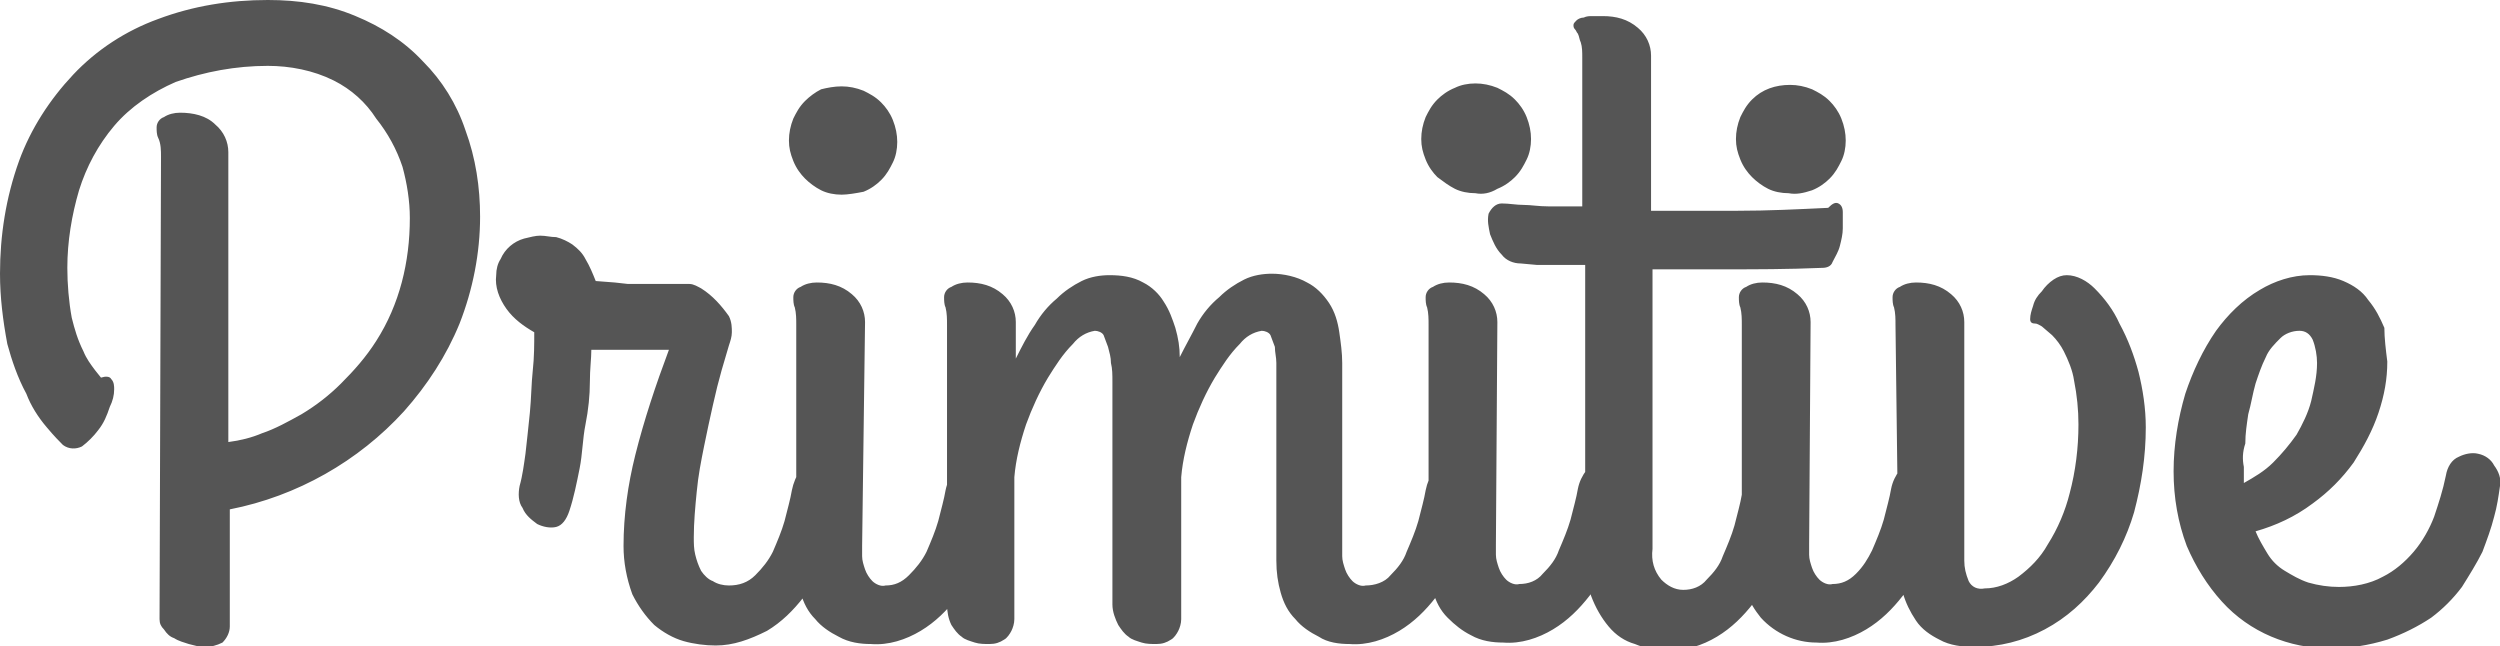
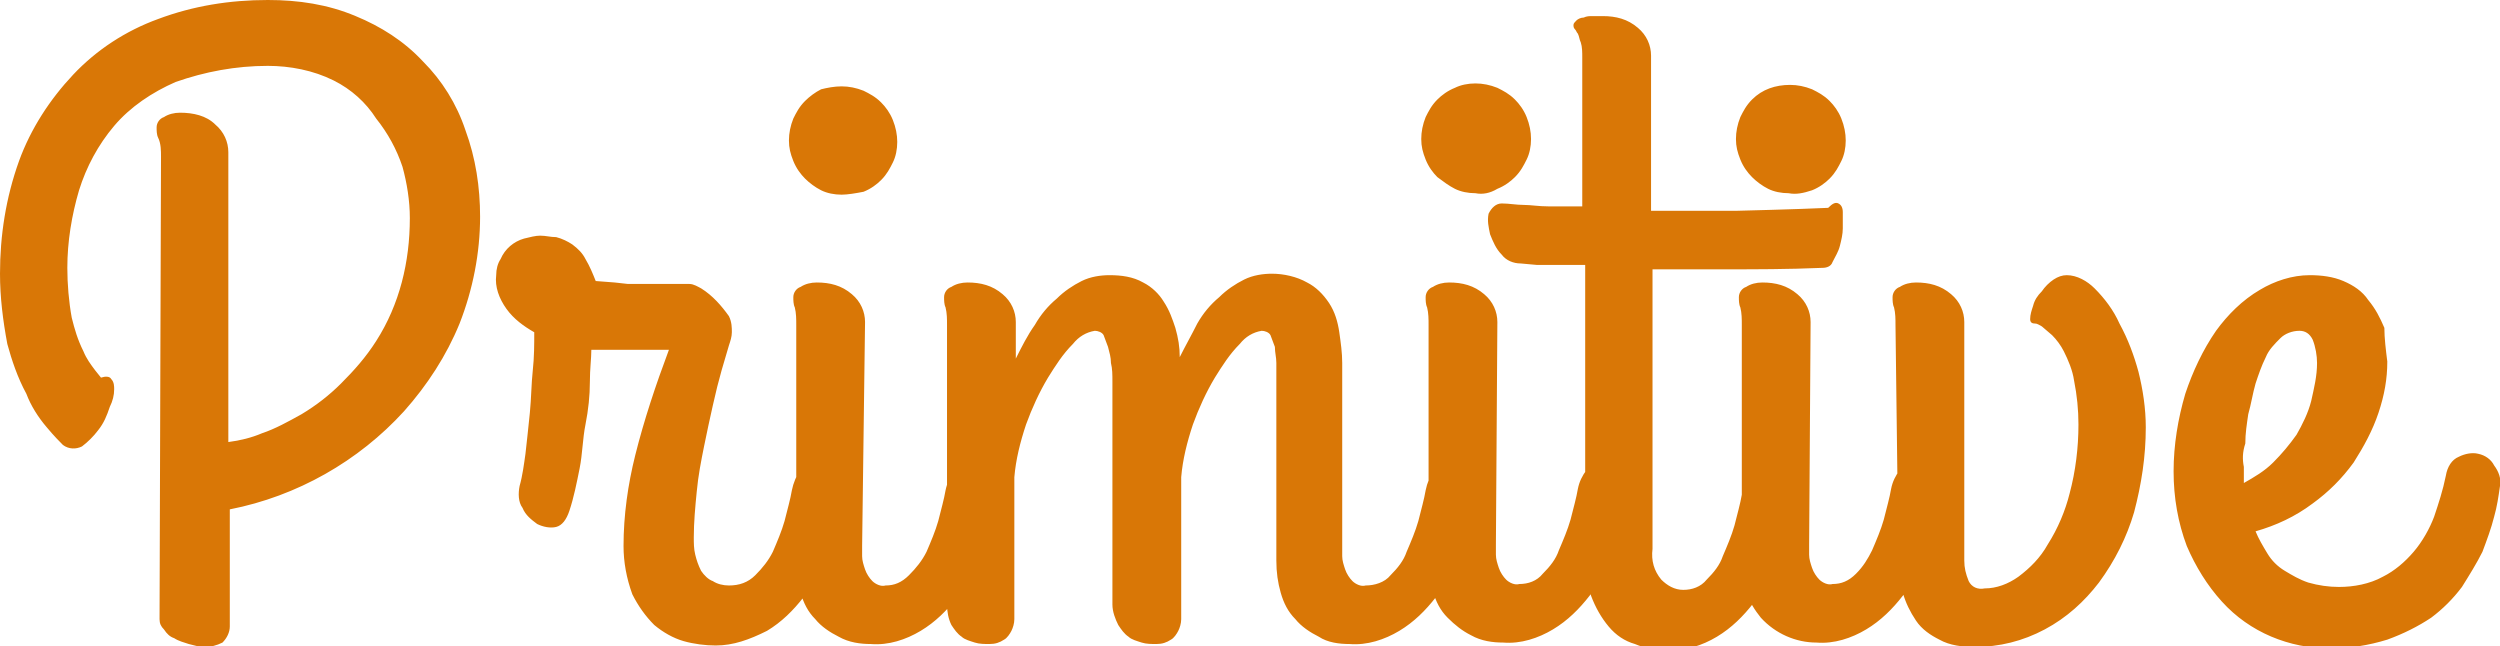
- <svg xmlns="http://www.w3.org/2000/svg" version="1.1" id="PD_WHITE_copy" x="0px" y="0px" viewBox="0 0 170.8 44.1" style="enable-background:new 0 0 170.8 44.1;" xml:space="preserve">
+ <svg xmlns="http://www.w3.org/2000/svg" enable-background="new 0 0 170.8 44.1" version="1.1" viewBox="0 0 170.8 44.1" xml:space="preserve">
  <style type="text/css">
- 	.st0{fill:#555}
+ 	.st0{fill: rgb(217, 119, 6);}
</style>
-   <path class="st0" d="M11,10.7c0-0.4,0-0.9-0.2-1.3c-0.1-0.2-0.1-0.5-0.1-0.7c0-0.3,0.2-0.6,0.5-0.7c0.3-0.2,0.7-0.3,1.1-0.3  c0.9,0,1.8,0.2,2.4,0.8c0.6,0.5,0.9,1.2,0.9,1.9v19.8c0.8-0.1,1.6-0.3,2.3-0.6c0.9-0.3,1.8-0.8,2.7-1.3c1-0.6,1.9-1.3,2.7-2.1  c0.9-0.9,1.7-1.8,2.4-2.9c1.6-2.5,2.3-5.4,2.3-8.4c0-1.2-0.2-2.4-0.5-3.5c-0.4-1.2-1-2.3-1.8-3.3C25,7,24,6.1,22.8,5.5  c-1.4-0.7-3-1-4.5-1C16.1,4.5,14,4.9,12,5.6c-1.6,0.7-3.1,1.7-4.2,3C6.7,9.9,5.9,11.4,5.4,13c-0.5,1.7-0.8,3.5-0.8,5.3  c0,1.1,0.1,2.3,0.3,3.4c0.2,0.8,0.4,1.5,0.8,2.3c0.2,0.5,0.5,0.9,0.8,1.3l0.4,0.5c0.3-0.1,0.6-0.1,0.7,0.1c0.2,0.2,0.2,0.5,0.2,0.7  c0,0.4-0.1,0.8-0.3,1.2c-0.2,0.6-0.4,1.1-0.8,1.6c-0.3,0.4-0.7,0.8-1.1,1.1c-0.4,0.2-0.9,0.2-1.3-0.1c-0.2-0.2-0.6-0.6-1.1-1.2  c-0.6-0.7-1.1-1.5-1.4-2.3c-0.6-1.1-1-2.3-1.3-3.4C0.2,21.9,0,20.3,0,18.7c0-2.6,0.4-5.2,1.3-7.7c0.8-2.2,2.1-4.2,3.7-5.9  c1.6-1.7,3.6-3,5.8-3.8C13.2,0.4,15.7,0,18.3,0c2.1,0,4.1,0.3,6,1.1c1.7,0.7,3.3,1.7,4.6,3.1c1.3,1.3,2.3,2.9,2.9,4.7  c0.7,1.9,1,3.9,1,5.9c0,2.5-0.5,5-1.4,7.3c-0.9,2.2-2.2,4.2-3.8,6c-3.1,3.4-7.3,5.8-11.9,6.7v8c0,0.4-0.2,0.8-0.5,1.1  c-0.4,0.2-0.8,0.3-1.2,0.3c-0.4,0-0.7-0.1-1.1-0.2c-0.3-0.1-0.7-0.2-1-0.4c-0.3-0.1-0.5-0.3-0.7-0.6c-0.2-0.2-0.3-0.4-0.3-0.7  L11,10.7z M48.9,44.1c-0.7,0-1.5-0.1-2.2-0.3c-0.7-0.2-1.4-0.6-2-1.1c-0.6-0.6-1.1-1.3-1.5-2.1c-0.4-1.1-0.6-2.2-0.6-3.3  c0-2.1,0.3-4.2,0.8-6.2c0.6-2.4,1.4-4.8,2.3-7.2h-5.3c0,0.6-0.1,1.3-0.1,2.2s-0.1,1.9-0.3,2.9S39.8,31,39.6,32c-0.2,1-0.4,2-0.7,2.9  c-0.2,0.6-0.5,1-0.9,1.1c-0.4,0.1-0.9,0-1.3-0.2c-0.4-0.3-0.8-0.6-1-1.1c-0.3-0.4-0.3-1-0.2-1.5c0.2-0.7,0.3-1.5,0.4-2.2  c0.1-0.9,0.2-1.8,0.3-2.8s0.1-2,0.2-2.9s0.1-1.8,0.1-2.6c-0.7-0.4-1.4-0.9-1.9-1.6c-0.5-0.7-0.8-1.5-0.7-2.3c0-0.4,0.1-0.8,0.3-1.1  c0.3-0.7,0.9-1.2,1.6-1.4c0.4-0.1,0.8-0.2,1.1-0.2c0.4,0,0.7,0.1,1.1,0.1c0.4,0.1,0.8,0.3,1.1,0.5c0.4,0.3,0.7,0.6,0.9,1  c0.3,0.5,0.5,1,0.7,1.5l1.3,0.1l0.9,0.1h0.6h3.6c0.3,0,0.6,0.2,0.8,0.3c0.8,0.5,1.4,1.2,1.9,1.9c0.2,0.4,0.2,0.8,0.2,1.1  c0,0.3-0.1,0.6-0.2,0.9l-0.5,1.7c-0.2,0.7-0.4,1.5-0.6,2.4s-0.4,1.8-0.6,2.8s-0.4,2-0.5,3.1c-0.1,1-0.2,2.1-0.2,3.1  c0,0.4,0,0.8,0.1,1.2c0.1,0.4,0.2,0.7,0.4,1.1c0.2,0.3,0.5,0.6,0.8,0.7c0.3,0.2,0.7,0.3,1.1,0.3c0.7,0,1.3-0.2,1.8-0.7  c0.5-0.5,0.9-1,1.2-1.6c0.3-0.7,0.6-1.4,0.8-2.1c0.2-0.8,0.4-1.5,0.5-2.1c0.1-0.5,0.3-1,0.6-1.4c0.2-0.3,0.5-0.4,0.9-0.4  c0.3,0,0.5,0.1,0.7,0.2c0.3,0.2,0.5,0.4,0.7,0.6c0.2,0.2,0.4,0.5,0.5,0.8c0.1,0.3,0.2,0.6,0.2,0.9c0,0.1,0,0.2,0,0.2  c0,0.1,0,0.1,0,0.2c-0.3,1.1-0.7,2.1-1.1,3.2c-0.4,1.1-1,2.1-1.7,3c-0.7,0.9-1.5,1.7-2.5,2.3C51.2,43.7,50.1,44.1,48.9,44.1z   M57.5,13.3c-0.5,0-1-0.1-1.4-0.3c-0.4-0.2-0.8-0.5-1.1-0.8c-0.3-0.3-0.6-0.7-0.8-1.2c-0.2-0.5-0.3-0.9-0.3-1.4c0-0.5,0.1-1,0.3-1.5  c0.2-0.4,0.4-0.8,0.8-1.2c0.3-0.3,0.7-0.6,1.1-0.8C56.5,6,57,5.9,57.5,5.9c0.5,0,1,0.1,1.5,0.3c0.4,0.2,0.8,0.4,1.2,0.8  c0.3,0.3,0.6,0.7,0.8,1.2c0.2,0.5,0.3,1,0.3,1.5c0,0.5-0.1,1-0.3,1.4c-0.2,0.4-0.4,0.8-0.8,1.2c-0.3,0.3-0.7,0.6-1.2,0.8  C58.5,13.2,57.9,13.3,57.5,13.3L57.5,13.3z M58.9,37.3c0,0.1,0,0.4,0,0.7c0,0.3,0.1,0.6,0.2,0.9c0.1,0.3,0.3,0.6,0.5,0.8  c0.2,0.2,0.6,0.4,0.9,0.3c0.6,0,1.1-0.2,1.6-0.7c0.5-0.5,0.9-1,1.2-1.6c0.3-0.7,0.6-1.4,0.8-2.1c0.2-0.8,0.4-1.5,0.5-2.1  c0.1-0.5,0.3-0.9,0.6-1.3c0.2-0.3,0.5-0.4,0.8-0.5c0.3,0,0.6,0.1,0.9,0.2c0.3,0.2,0.6,0.4,0.8,0.7c0.2,0.3,0.4,0.6,0.5,1  c0.1,0.3,0.1,0.7,0,1c-0.3,1.1-0.7,2.1-1.1,3.2c-0.4,1.1-1,2.1-1.7,3c-0.7,0.9-1.5,1.7-2.5,2.3c-1,0.6-2.2,1-3.4,0.9  c-0.7,0-1.5-0.1-2.2-0.5c-0.6-0.3-1.2-0.7-1.6-1.2c-0.5-0.5-0.8-1.1-1-1.8c-0.2-0.7-0.3-1.4-0.3-2.2V22.2c0-0.4,0-0.8-0.1-1.2  c-0.1-0.2-0.1-0.5-0.1-0.7c0-0.3,0.2-0.6,0.5-0.7c0.3-0.2,0.7-0.3,1.1-0.3c0.9,0,1.7,0.2,2.4,0.8c0.6,0.5,0.9,1.2,0.9,1.9L58.9,37.3  z M100.9,34.6c-0.3,1.1-0.7,2.1-1.1,3.2c-0.4,1.1-1,2.1-1.7,3c-0.7,0.9-1.5,1.7-2.5,2.3c-1,0.6-2.2,1-3.4,0.9  c-0.7,0-1.5-0.1-2.1-0.5c-0.6-0.3-1.2-0.7-1.6-1.2c-0.5-0.5-0.8-1.1-1-1.8c-0.2-0.7-0.3-1.4-0.3-2.2V26.1c0-0.5,0-0.9,0-1.3  c0-0.4-0.1-0.7-0.1-1.1c-0.1-0.3-0.2-0.5-0.3-0.8c-0.1-0.2-0.4-0.3-0.6-0.3c-0.6,0.1-1.1,0.4-1.5,0.9c-0.7,0.7-1.2,1.5-1.7,2.3  c-0.6,1-1.1,2.1-1.5,3.2c-0.4,1.2-0.7,2.4-0.8,3.6v8.8c0,0.3,0,0.6,0,0.9c0,0.3-0.1,0.6-0.2,0.8c-0.1,0.2-0.3,0.5-0.5,0.6  c-0.3,0.2-0.6,0.3-1,0.3c-0.3,0-0.7,0-1-0.1c-0.3-0.1-0.7-0.2-0.9-0.4c-0.3-0.2-0.5-0.5-0.7-0.8c-0.2-0.4-0.4-0.9-0.4-1.4V26.1  c0-0.5,0-0.9-0.1-1.3c0-0.4-0.1-0.7-0.2-1.1c-0.1-0.3-0.2-0.5-0.3-0.8c-0.1-0.2-0.4-0.3-0.6-0.3c-0.6,0.1-1.1,0.4-1.5,0.9  c-0.7,0.7-1.2,1.5-1.7,2.3c-0.6,1-1.1,2.1-1.5,3.2c-0.4,1.2-0.7,2.4-0.8,3.6v8.8c0,0.3,0,0.6,0,0.9c0,0.3-0.1,0.6-0.2,0.8  c-0.1,0.2-0.3,0.5-0.5,0.6c-0.3,0.2-0.6,0.3-1,0.3c-0.3,0-0.7,0-1-0.1c-0.3-0.1-0.7-0.2-0.9-0.4c-0.3-0.2-0.5-0.5-0.7-0.8  c-0.2-0.4-0.3-0.9-0.3-1.4V22.2c0-0.4,0-0.8-0.1-1.2c-0.1-0.2-0.1-0.5-0.1-0.7c0-0.3,0.2-0.6,0.5-0.7c0.3-0.2,0.7-0.3,1.1-0.3  c0.9,0,1.7,0.2,2.4,0.8c0.6,0.5,0.9,1.2,0.9,1.9v2.5c0.4-0.8,0.8-1.6,1.3-2.3c0.4-0.7,0.9-1.3,1.5-1.8c0.5-0.5,1.1-0.9,1.7-1.2  c0.6-0.3,1.3-0.4,1.9-0.4c0.8,0,1.6,0.1,2.3,0.5c0.6,0.3,1.1,0.8,1.4,1.3c0.4,0.6,0.6,1.2,0.8,1.8c0.2,0.7,0.3,1.3,0.3,2  c0.4-0.8,0.8-1.5,1.2-2.3c0.4-0.7,0.9-1.3,1.5-1.8c0.5-0.5,1.1-0.9,1.7-1.2c0.6-0.3,1.3-0.4,1.9-0.4c0.8,0,1.7,0.2,2.4,0.6  c0.6,0.3,1.1,0.8,1.5,1.4c0.4,0.6,0.6,1.3,0.7,2c0.1,0.7,0.2,1.4,0.2,2.1v12.5c0,0.1,0,0.4,0,0.7c0,0.3,0.1,0.6,0.2,0.9  c0.1,0.3,0.3,0.6,0.5,0.8c0.2,0.2,0.6,0.4,0.9,0.3c0.6,0,1.3-0.2,1.7-0.7c0.5-0.5,0.9-1,1.1-1.6c0.3-0.7,0.6-1.4,0.8-2.1  c0.2-0.8,0.4-1.5,0.5-2.1c0.1-0.5,0.3-1,0.6-1.4c0.2-0.3,0.5-0.4,0.9-0.4c0.3,0,0.5,0.1,0.7,0.2c0.3,0.2,0.5,0.3,0.7,0.6  c0.2,0.2,0.4,0.5,0.5,0.8c0.1,0.3,0.2,0.6,0.2,0.9v0.2C100.9,34.5,100.8,34.6,100.9,34.6L100.9,34.6z M100.8,13.2  c-0.5,0-1-0.1-1.4-0.3c-0.4-0.2-0.8-0.5-1.2-0.8c-0.3-0.3-0.6-0.7-0.8-1.2c-0.2-0.5-0.3-0.9-0.3-1.4c0-0.5,0.1-1,0.3-1.5  c0.2-0.4,0.4-0.8,0.8-1.2c0.3-0.3,0.7-0.6,1.2-0.8c0.4-0.2,0.9-0.3,1.4-0.3c0.5,0,1,0.1,1.5,0.3c0.4,0.2,0.8,0.4,1.2,0.8  c0.3,0.3,0.6,0.7,0.8,1.2c0.2,0.5,0.3,1,0.3,1.5c0,0.5-0.1,1-0.3,1.4c-0.2,0.4-0.4,0.8-0.8,1.2c-0.3,0.3-0.7,0.6-1.2,0.8  C101.8,13.2,101.3,13.3,100.8,13.2L100.8,13.2z M102.2,37.2c0,0.1,0,0.4,0,0.7c0,0.3,0.1,0.6,0.2,0.9c0.1,0.3,0.3,0.6,0.5,0.8  c0.2,0.2,0.6,0.4,0.9,0.3c0.6,0,1.2-0.2,1.6-0.7c0.5-0.5,0.9-1,1.1-1.6c0.3-0.7,0.6-1.4,0.8-2.1c0.2-0.8,0.4-1.5,0.5-2.1  c0.1-0.5,0.3-0.9,0.6-1.3c0.2-0.3,0.5-0.4,0.8-0.5c0.3,0,0.6,0.1,0.9,0.2c0.3,0.2,0.5,0.4,0.8,0.7c0.2,0.3,0.4,0.6,0.5,1  c0.1,0.3,0.1,0.7,0,1c-0.3,1.1-0.7,2.1-1.1,3.2c-0.4,1.1-1,2.1-1.7,3c-0.7,0.9-1.5,1.7-2.5,2.3c-1,0.6-2.2,1-3.4,0.9  c-0.7,0-1.5-0.1-2.2-0.5c-0.6-0.3-1.1-0.7-1.6-1.2c-0.5-0.5-0.8-1.1-1-1.8c-0.2-0.7-0.3-1.4-0.3-2.2V22.2c0-0.4,0-0.8-0.1-1.2  c-0.1-0.2-0.1-0.5-0.1-0.7c0-0.3,0.2-0.6,0.5-0.7c0.3-0.2,0.7-0.3,1.1-0.3c0.9,0,1.7,0.2,2.4,0.8c0.6,0.5,0.9,1.2,0.9,1.9  L102.2,37.2z M102.6,13.9c0.5,0,1,0.1,1.5,0.1s1,0.1,1.7,0.1h2.3V3.9c0-0.3,0-0.7-0.1-1c-0.1-0.2-0.1-0.4-0.2-0.6  c-0.1-0.1-0.1-0.2-0.2-0.3c-0.1-0.1-0.1-0.2-0.1-0.3c0-0.1,0.1-0.2,0.2-0.3c0.1-0.1,0.3-0.2,0.5-0.2c0.2-0.1,0.4-0.1,0.6-0.1  c0.2,0,0.4,0,0.7,0c0.9,0,1.7,0.2,2.4,0.8c0.6,0.5,0.9,1.2,0.9,1.9v10.6c1.9,0,3.8,0,5.9,0s4.1-0.1,6.2-0.2c0.3-0.3,0.5-0.4,0.7-0.3  c0.2,0.1,0.3,0.3,0.3,0.6c0,0.4,0,0.7,0,1.1c0,0.4-0.1,0.8-0.2,1.2c-0.1,0.4-0.3,0.7-0.5,1.1c-0.1,0.3-0.4,0.4-0.7,0.4  c-2.4,0.1-4.6,0.1-6.4,0.1h-5.2v19.1c-0.1,0.8,0.1,1.5,0.6,2.1c0.4,0.4,0.9,0.7,1.5,0.7c0.6,0,1.2-0.2,1.6-0.7  c0.5-0.5,0.9-1,1.1-1.6c0.3-0.7,0.6-1.4,0.8-2.1c0.2-0.8,0.4-1.5,0.5-2.1c0.1-0.5,0.3-1,0.6-1.4c0.2-0.3,0.5-0.4,0.9-0.4  c0.3,0,0.5,0.1,0.7,0.2c0.3,0.2,0.5,0.3,0.7,0.6c0.2,0.2,0.4,0.5,0.5,0.8c0.1,0.3,0.2,0.6,0.2,0.9v0.2c0,0.1,0,0.2-0.1,0.3  c-0.3,1.1-0.6,2.1-1,3.2c-0.4,1.1-1,2.1-1.7,3c-0.7,0.9-1.5,1.7-2.5,2.3c-1,0.6-2.2,1-3.4,0.9c-0.8,0-1.5-0.1-2.2-0.4  c-0.7-0.2-1.3-0.6-1.8-1.2c-0.5-0.6-0.9-1.3-1.2-2.1c-0.3-1-0.4-2-0.4-3.1V18.1h-1.8H105l-1.1-0.1c-0.5,0-1-0.2-1.3-0.6  c-0.4-0.4-0.6-0.9-0.8-1.4c-0.1-0.5-0.2-0.9-0.1-1.4C101.9,14.2,102.2,13.9,102.6,13.9L102.6,13.9z M122.2,13.2  c-0.5,0-1-0.1-1.4-0.3c-0.4-0.2-0.8-0.5-1.1-0.8c-0.3-0.3-0.6-0.7-0.8-1.2c-0.2-0.5-0.3-0.9-0.3-1.4c0-0.5,0.1-1,0.3-1.5  c0.2-0.4,0.4-0.8,0.8-1.2c0.7-0.7,1.6-1,2.6-1c0.5,0,1,0.1,1.5,0.3c0.4,0.2,0.8,0.4,1.2,0.8c0.3,0.3,0.6,0.7,0.8,1.2  c0.2,0.5,0.3,1,0.3,1.5c0,0.5-0.1,1-0.3,1.4c-0.2,0.4-0.4,0.8-0.8,1.2c-0.3,0.3-0.7,0.6-1.2,0.8C123.2,13.2,122.7,13.3,122.2,13.2  L122.2,13.2z M123.6,37.2c0,0.1,0,0.4,0,0.7c0,0.3,0.1,0.6,0.2,0.9c0.1,0.3,0.3,0.6,0.5,0.8c0.2,0.2,0.6,0.4,0.9,0.3  c0.6,0,1.1-0.2,1.6-0.7c0.5-0.5,0.8-1,1.1-1.6c0.3-0.7,0.6-1.4,0.8-2.1c0.2-0.8,0.4-1.5,0.5-2.1c0.1-0.5,0.3-0.9,0.6-1.3  c0.2-0.2,0.5-0.4,0.8-0.5c0.3,0,0.6,0.1,0.9,0.2c0.3,0.2,0.6,0.4,0.8,0.7c0.2,0.3,0.4,0.6,0.5,1c0.1,0.3,0.1,0.7,0,1  c-0.3,1.1-0.7,2.1-1.1,3.2c-0.4,1.1-1,2.1-1.7,3c-0.7,0.9-1.5,1.7-2.5,2.3c-1,0.6-2.2,1-3.4,0.9c-1.4,0-2.8-0.6-3.8-1.7  c-0.4-0.5-0.8-1.1-1-1.8c-0.2-0.7-0.3-1.4-0.3-2.2V22.2c0-0.4,0-0.8-0.1-1.2c-0.1-0.2-0.1-0.5-0.1-0.7c0-0.3,0.2-0.6,0.5-0.7  c0.3-0.2,0.7-0.3,1.1-0.3c0.9,0,1.7,0.2,2.4,0.8c0.6,0.5,0.9,1.2,0.9,1.9L123.6,37.2z M129.5,22.2c0-0.4,0-0.8-0.1-1.2  c-0.1-0.2-0.1-0.5-0.1-0.7c0-0.3,0.2-0.6,0.5-0.7c0.3-0.2,0.7-0.3,1.1-0.3c0.9,0,1.7,0.2,2.4,0.8c0.6,0.5,0.9,1.2,0.9,1.9v16.3  c0,0.5,0.1,0.9,0.3,1.4c0.2,0.4,0.6,0.6,1.1,0.5c0.8,0,1.6-0.3,2.3-0.8c0.8-0.6,1.5-1.3,2-2.2c0.7-1.1,1.2-2.3,1.5-3.5  c0.4-1.5,0.6-3.1,0.6-4.7c0-1-0.1-2-0.3-3c-0.1-0.7-0.4-1.4-0.7-2c-0.2-0.4-0.5-0.8-0.8-1.1l-0.7-0.6c-0.2-0.1-0.3-0.2-0.5-0.2  c-0.2,0-0.3-0.1-0.3-0.3c0,0,0,0,0,0c0-0.3,0.1-0.6,0.2-0.9c0.1-0.4,0.3-0.7,0.6-1c0.2-0.3,0.5-0.6,0.8-0.8c0.3-0.2,0.6-0.3,0.9-0.3  c0.7,0,1.4,0.4,1.9,0.9c0.7,0.7,1.3,1.5,1.7,2.4c0.6,1.1,1,2.2,1.3,3.3c0.3,1.2,0.5,2.5,0.5,3.8c0,2-0.3,3.9-0.8,5.8  c-0.5,1.7-1.3,3.3-2.4,4.8c-1,1.3-2.2,2.4-3.7,3.2c-1.5,0.8-3.1,1.2-4.8,1.2c-0.8,0-1.7-0.1-2.4-0.5c-0.6-0.3-1.2-0.7-1.6-1.3  c-0.4-0.6-0.7-1.2-0.9-1.9c-0.2-0.7-0.3-1.5-0.3-2.3L129.5,22.2z M163.1,24.7c0,1.2-0.2,2.3-0.6,3.5c-0.4,1.2-1,2.3-1.7,3.4  c-0.8,1.1-1.7,2-2.8,2.8c-1.2,0.9-2.5,1.5-3.9,1.9c0.2,0.5,0.5,1,0.8,1.5c0.3,0.5,0.7,0.9,1.2,1.2c0.5,0.3,1,0.6,1.6,0.8  c0.7,0.2,1.4,0.3,2.1,0.3c1,0,2.1-0.2,3-0.7c0.8-0.4,1.5-1,2.1-1.7c0.6-0.7,1.1-1.6,1.4-2.4c0.3-0.9,0.6-1.8,0.8-2.8  c0.1-0.6,0.4-1.1,0.9-1.3c0.4-0.2,0.9-0.3,1.3-0.2c0.5,0.1,0.9,0.4,1.1,0.8c0.3,0.4,0.5,0.9,0.4,1.4c-0.1,0.7-0.2,1.4-0.4,2.1  c-0.2,0.8-0.5,1.6-0.8,2.4c-0.4,0.8-0.9,1.6-1.4,2.4c-0.6,0.8-1.3,1.5-2.1,2.1c-0.9,0.6-1.9,1.1-3,1.5c-1.3,0.4-2.6,0.6-3.9,0.6  c-2.8,0-5.5-1.1-7.4-3.2c-1-1.1-1.8-2.4-2.4-3.8c-0.6-1.6-0.9-3.3-0.9-5.1c0-1.8,0.3-3.6,0.8-5.3c0.5-1.5,1.2-3,2.1-4.3  c0.8-1.1,1.8-2.1,3-2.8c1-0.6,2.2-1,3.4-1c0.8,0,1.6,0.1,2.3,0.4c0.7,0.3,1.3,0.7,1.7,1.3c0.5,0.6,0.8,1.2,1.1,1.9  C162.9,23.1,163,23.9,163.1,24.7L163.1,24.7z M153.3,31.9c0,0.2,0,0.4,0,0.5c0,0.2,0,0.4,0,0.6c0.7-0.4,1.4-0.8,2-1.4  c0.6-0.6,1.1-1.2,1.6-1.9c0.4-0.7,0.8-1.5,1-2.3c0.2-0.9,0.4-1.7,0.4-2.6c0-0.5-0.1-1.1-0.3-1.6c-0.2-0.4-0.5-0.6-0.9-0.6  c-0.5,0-1,0.2-1.3,0.5c-0.4,0.4-0.8,0.8-1,1.3c-0.3,0.6-0.5,1.2-0.7,1.8c-0.2,0.7-0.3,1.4-0.5,2.1c-0.1,0.7-0.2,1.3-0.2,2  C153.2,30.9,153.2,31.4,153.3,31.9L153.3,31.9z" />
+   <path class="st0" d="m11 10.7c0-0.4 0-0.9-0.2-1.3-0.1-0.2-0.1-0.5-0.1-0.7 0-0.3 0.2-0.6 0.5-0.7 0.3-0.2 0.7-0.3 1.1-0.3 0.9 0 1.8 0.2 2.4 0.8 0.6 0.5 0.9 1.2 0.9 1.9v19.8c0.8-0.1 1.6-0.3 2.3-0.6 0.9-0.3 1.8-0.8 2.7-1.3 1-0.6 1.9-1.3 2.7-2.1 0.9-0.9 1.7-1.8 2.4-2.9 1.6-2.5 2.3-5.4 2.3-8.4 0-1.2-0.2-2.4-0.5-3.5-0.4-1.2-1-2.3-1.8-3.3-0.7-1.1-1.7-2-2.9-2.6-1.4-0.7-3-1-4.5-1-2.2 0-4.3 0.4-6.3 1.1-1.6 0.7-3.1 1.7-4.2 3s-1.9 2.8-2.4 4.4c-0.5 1.7-0.8 3.5-0.8 5.3 0 1.1 0.1 2.3 0.3 3.4 0.2 0.8 0.4 1.5 0.8 2.3 0.2 0.5 0.5 0.9 0.8 1.3l0.4 0.5c0.3-0.1 0.6-0.1 0.7 0.1 0.2 0.2 0.2 0.5 0.2 0.7 0 0.4-0.1 0.8-0.3 1.2-0.2 0.6-0.4 1.1-0.8 1.6-0.3 0.4-0.7 0.8-1.1 1.1-0.4 0.2-0.9 0.2-1.3-0.1-0.2-0.2-0.6-0.6-1.1-1.2-0.6-0.7-1.1-1.5-1.4-2.3-0.6-1.1-1-2.3-1.3-3.4-0.3-1.6-0.5-3.2-0.5-4.8 0-2.6 0.4-5.2 1.3-7.7 0.8-2.2 2.1-4.2 3.7-5.9s3.6-3 5.8-3.8c2.4-0.9 4.9-1.3 7.5-1.3 2.1 0 4.1 0.3 6 1.1 1.7 0.7 3.3 1.7 4.6 3.1 1.3 1.3 2.3 2.9 2.9 4.7 0.7 1.9 1 3.9 1 5.9 0 2.5-0.5 5-1.4 7.3-0.9 2.2-2.2 4.2-3.8 6-3.1 3.4-7.3 5.8-11.9 6.7v8c0 0.4-0.2 0.8-0.5 1.1-0.4 0.2-0.8 0.3-1.2 0.3s-0.7-0.1-1.1-0.2c-0.3-0.1-0.7-0.2-1-0.4-0.3-0.1-0.5-0.3-0.7-0.6-0.2-0.2-0.3-0.4-0.3-0.7l0.1-31.6zm37.9 33.4c-0.7 0-1.5-0.1-2.2-0.3s-1.4-0.6-2-1.1c-0.6-0.6-1.1-1.3-1.5-2.1-0.4-1.1-0.6-2.2-0.6-3.3 0-2.1 0.3-4.2 0.8-6.2 0.6-2.4 1.4-4.8 2.3-7.2h-5.3c0 0.6-0.1 1.3-0.1 2.2s-0.1 1.9-0.3 2.9-0.2 2-0.4 3-0.4 2-0.7 2.9c-0.2 0.6-0.5 1-0.9 1.1s-0.9 0-1.3-0.2c-0.4-0.3-0.8-0.6-1-1.1-0.3-0.4-0.3-1-0.2-1.5 0.2-0.7 0.3-1.5 0.4-2.2 0.1-0.9 0.2-1.8 0.3-2.8s0.1-2 0.2-2.9 0.1-1.8 0.1-2.6c-0.7-0.4-1.4-0.9-1.9-1.6s-0.8-1.5-0.7-2.3c0-0.4 0.1-0.8 0.3-1.1 0.3-0.7 0.9-1.2 1.6-1.4 0.4-0.1 0.8-0.2 1.1-0.2 0.4 0 0.7 0.1 1.1 0.1 0.4 0.1 0.8 0.3 1.1 0.5 0.4 0.3 0.7 0.6 0.9 1 0.3 0.5 0.5 1 0.7 1.5l1.3 0.1 0.9 0.1h4.2c0.3 0 0.6 0.2 0.8 0.3 0.8 0.5 1.4 1.2 1.9 1.9 0.2 0.4 0.2 0.8 0.2 1.1s-0.1 0.6-0.2 0.9l-0.5 1.7c-0.2 0.7-0.4 1.5-0.6 2.4s-0.4 1.8-0.6 2.8-0.4 2-0.5 3.1c-0.1 1-0.2 2.1-0.2 3.1 0 0.4 0 0.8 0.1 1.2s0.2 0.7 0.4 1.1c0.2 0.3 0.5 0.6 0.8 0.7 0.3 0.2 0.7 0.3 1.1 0.3 0.7 0 1.3-0.2 1.8-0.7s0.9-1 1.2-1.6c0.3-0.7 0.6-1.4 0.8-2.1 0.2-0.8 0.4-1.5 0.5-2.1 0.1-0.5 0.3-1 0.6-1.4 0.2-0.3 0.5-0.4 0.9-0.4 0.3 0 0.5 0.1 0.7 0.2 0.3 0.2 0.5 0.4 0.7 0.6s0.4 0.5 0.5 0.8 0.2 0.6 0.2 0.9v0.2 0.2c-0.3 1.1-0.7 2.1-1.1 3.2s-1 2.1-1.7 3-1.5 1.7-2.5 2.3c-1.2 0.6-2.3 1-3.5 1zm8.6-30.8c-0.5 0-1-0.1-1.4-0.3s-0.8-0.5-1.1-0.8-0.6-0.7-0.8-1.2-0.3-0.9-0.3-1.4 0.1-1 0.3-1.5c0.2-0.4 0.4-0.8 0.8-1.2 0.3-0.3 0.7-0.6 1.1-0.8 0.4-0.1 0.9-0.2 1.4-0.2s1 0.1 1.5 0.3c0.4 0.2 0.8 0.4 1.2 0.8 0.3 0.3 0.6 0.7 0.8 1.2s0.3 1 0.3 1.5-0.1 1-0.3 1.4-0.4 0.8-0.8 1.2c-0.3 0.3-0.7 0.6-1.2 0.8-0.5 0.1-1.1 0.2-1.5 0.2zm1.4 24v0.7c0 0.3 0.1 0.6 0.2 0.9s0.3 0.6 0.5 0.8 0.6 0.4 0.9 0.3c0.6 0 1.1-0.2 1.6-0.7s0.9-1 1.2-1.6c0.3-0.7 0.6-1.4 0.8-2.1 0.2-0.8 0.4-1.5 0.5-2.1 0.1-0.5 0.3-0.9 0.6-1.3 0.2-0.3 0.5-0.4 0.8-0.5 0.3 0 0.6 0.1 0.9 0.2 0.3 0.2 0.6 0.4 0.8 0.7s0.4 0.6 0.5 1c0.1 0.3 0.1 0.7 0 1-0.3 1.1-0.7 2.1-1.1 3.2s-1 2.1-1.7 3-1.5 1.7-2.5 2.3-2.2 1-3.4 0.9c-0.7 0-1.5-0.1-2.2-0.5-0.6-0.3-1.2-0.7-1.6-1.2-0.5-0.5-0.8-1.1-1-1.8s-0.3-1.4-0.3-2.2v-16.1c0-0.4 0-0.8-0.1-1.2-0.1-0.2-0.1-0.5-0.1-0.7 0-0.3 0.2-0.6 0.5-0.7 0.3-0.2 0.7-0.3 1.1-0.3 0.9 0 1.7 0.2 2.4 0.8 0.6 0.5 0.9 1.2 0.9 1.9l-0.2 15.3zm42-2.7c-0.3 1.1-0.7 2.1-1.1 3.2s-1 2.1-1.7 3-1.5 1.7-2.5 2.3-2.2 1-3.4 0.9c-0.7 0-1.5-0.1-2.1-0.5-0.6-0.3-1.2-0.7-1.6-1.2-0.5-0.5-0.8-1.1-1-1.8s-0.3-1.4-0.3-2.2v-12.2-1.3c0-0.4-0.1-0.7-0.1-1.1-0.1-0.3-0.2-0.5-0.3-0.8-0.1-0.2-0.4-0.3-0.6-0.3-0.6 0.1-1.1 0.4-1.5 0.9-0.7 0.7-1.2 1.5-1.7 2.3-0.6 1-1.1 2.1-1.5 3.2-0.4 1.2-0.7 2.4-0.8 3.6v8.8 0.9c0 0.3-0.1 0.6-0.2 0.8s-0.3 0.5-0.5 0.6c-0.3 0.2-0.6 0.3-1 0.3-0.3 0-0.7 0-1-0.1s-0.7-0.2-0.9-0.4c-0.3-0.2-0.5-0.5-0.7-0.8-0.2-0.4-0.4-0.9-0.4-1.4v-15.2c0-0.5 0-0.9-0.1-1.3 0-0.4-0.1-0.7-0.2-1.1-0.1-0.3-0.2-0.5-0.3-0.8-0.1-0.2-0.4-0.3-0.6-0.3-0.6 0.1-1.1 0.4-1.5 0.9-0.7 0.7-1.2 1.5-1.7 2.3-0.6 1-1.1 2.1-1.5 3.2-0.4 1.2-0.7 2.4-0.8 3.6v8.8 0.9c0 0.3-0.1 0.6-0.2 0.8s-0.3 0.5-0.5 0.6c-0.3 0.2-0.6 0.3-1 0.3-0.3 0-0.7 0-1-0.1s-0.7-0.2-0.9-0.4c-0.3-0.2-0.5-0.5-0.7-0.8-0.2-0.4-0.3-0.9-0.3-1.4v-19.1c0-0.4 0-0.8-0.1-1.2-0.1-0.2-0.1-0.5-0.1-0.7 0-0.3 0.2-0.6 0.5-0.7 0.3-0.2 0.7-0.3 1.1-0.3 0.9 0 1.7 0.2 2.4 0.8 0.6 0.5 0.9 1.2 0.9 1.9v2.5c0.4-0.8 0.8-1.6 1.3-2.3 0.4-0.7 0.9-1.3 1.5-1.8 0.5-0.5 1.1-0.9 1.7-1.2s1.3-0.4 1.9-0.4c0.8 0 1.6 0.1 2.3 0.5 0.6 0.3 1.1 0.8 1.4 1.3 0.4 0.6 0.6 1.2 0.8 1.8 0.2 0.7 0.3 1.3 0.3 2 0.4-0.8 0.8-1.5 1.2-2.3 0.4-0.7 0.9-1.3 1.5-1.8 0.5-0.5 1.1-0.9 1.7-1.2s1.3-0.4 1.9-0.4c0.8 0 1.7 0.2 2.4 0.6 0.6 0.3 1.1 0.8 1.5 1.4s0.6 1.3 0.7 2 0.2 1.4 0.2 2.1v12.5 0.7c0 0.3 0.1 0.6 0.2 0.9s0.3 0.6 0.5 0.8 0.6 0.4 0.9 0.3c0.6 0 1.3-0.2 1.7-0.7 0.5-0.5 0.9-1 1.1-1.6 0.3-0.7 0.6-1.4 0.8-2.1 0.2-0.8 0.4-1.5 0.5-2.1 0.1-0.5 0.3-1 0.6-1.4 0.2-0.3 0.5-0.4 0.9-0.4 0.3 0 0.5 0.1 0.7 0.2 0.3 0.2 0.5 0.3 0.7 0.6 0.2 0.2 0.4 0.5 0.5 0.8s0.2 0.6 0.2 0.9v0.2c-0.1 0.1-0.2 0.2-0.1 0.2zm-0.1-21.4c-0.5 0-1-0.1-1.4-0.3s-0.8-0.5-1.2-0.8c-0.3-0.3-0.6-0.7-0.8-1.2s-0.3-0.9-0.3-1.4 0.1-1 0.3-1.5c0.2-0.4 0.4-0.8 0.8-1.2 0.3-0.3 0.7-0.6 1.2-0.8 0.4-0.2 0.9-0.3 1.4-0.3s1 0.1 1.5 0.3c0.4 0.2 0.8 0.4 1.2 0.8 0.3 0.3 0.6 0.7 0.8 1.2s0.3 1 0.3 1.5-0.1 1-0.3 1.4-0.4 0.8-0.8 1.2c-0.3 0.3-0.7 0.6-1.2 0.8-0.5 0.3-1 0.4-1.5 0.3zm1.4 24v0.7c0 0.3 0.1 0.6 0.2 0.9s0.3 0.6 0.5 0.8 0.6 0.4 0.9 0.3c0.6 0 1.2-0.2 1.6-0.7 0.5-0.5 0.9-1 1.1-1.6 0.3-0.7 0.6-1.4 0.8-2.1 0.2-0.8 0.4-1.5 0.5-2.1 0.1-0.5 0.3-0.9 0.6-1.3 0.2-0.3 0.5-0.4 0.8-0.5 0.3 0 0.6 0.1 0.9 0.2 0.3 0.2 0.5 0.4 0.8 0.7 0.2 0.3 0.4 0.6 0.5 1 0.1 0.3 0.1 0.7 0 1-0.3 1.1-0.7 2.1-1.1 3.2s-1 2.1-1.7 3-1.5 1.7-2.5 2.3-2.2 1-3.4 0.9c-0.7 0-1.5-0.1-2.2-0.5-0.6-0.3-1.1-0.7-1.6-1.2s-0.8-1.1-1-1.8-0.3-1.4-0.3-2.2v-16c0-0.4 0-0.8-0.1-1.2-0.1-0.2-0.1-0.5-0.1-0.7 0-0.3 0.2-0.6 0.5-0.7 0.3-0.2 0.7-0.3 1.1-0.3 0.9 0 1.7 0.2 2.4 0.8 0.6 0.5 0.9 1.2 0.9 1.9l-0.1 15.2zm0.4-23.3c0.5 0 1 0.1 1.5 0.1s1 0.1 1.7 0.1h2.3v-10.2c0-0.3 0-0.7-0.1-1-0.1-0.2-0.1-0.4-0.2-0.6-0.1-0.1-0.1-0.2-0.2-0.3s-0.1-0.2-0.1-0.3 0.1-0.2 0.2-0.3 0.3-0.2 0.5-0.2c0.2-0.1 0.4-0.1 0.6-0.1h0.7c0.9 0 1.7 0.2 2.4 0.8 0.6 0.5 0.9 1.2 0.9 1.9v10.6h5.9s4.1-0.1 6.2-0.2c0.3-0.3 0.5-0.4 0.7-0.3s0.3 0.3 0.3 0.6v1.1c0 0.4-0.1 0.8-0.2 1.2s-0.3 0.7-0.5 1.1c-0.1 0.3-0.4 0.4-0.7 0.4-2.4 0.1-4.6 0.1-6.4 0.1h-5.2v19.1c-0.1 0.8 0.1 1.5 0.6 2.1 0.4 0.4 0.9 0.7 1.5 0.7s1.2-0.2 1.6-0.7c0.5-0.5 0.9-1 1.1-1.6 0.3-0.7 0.6-1.4 0.8-2.1 0.2-0.8 0.4-1.5 0.5-2.1 0.1-0.5 0.3-1 0.6-1.4 0.2-0.3 0.5-0.4 0.9-0.4 0.3 0 0.5 0.1 0.7 0.2 0.3 0.2 0.5 0.3 0.7 0.6 0.2 0.2 0.4 0.5 0.5 0.8s0.2 0.6 0.2 0.9v0.2c0 0.1 0 0.2-0.1 0.3-0.3 1.1-0.6 2.1-1 3.2s-1 2.1-1.7 3-1.5 1.7-2.5 2.3-2.2 1-3.4 0.9c-0.8 0-1.5-0.1-2.2-0.4-0.7-0.2-1.3-0.6-1.8-1.2s-0.9-1.3-1.2-2.1c-0.3-1-0.4-2-0.4-3.1v-19.5h-3.3l-1.1-0.1c-0.5 0-1-0.2-1.3-0.6-0.4-0.4-0.6-0.9-0.8-1.4-0.1-0.5-0.2-0.9-0.1-1.4 0.2-0.4 0.5-0.7 0.9-0.7zm19.6-0.7c-0.5 0-1-0.1-1.4-0.3s-0.8-0.5-1.1-0.8-0.6-0.7-0.8-1.2-0.3-0.9-0.3-1.4 0.1-1 0.3-1.5c0.2-0.4 0.4-0.8 0.8-1.2 0.7-0.7 1.6-1 2.6-1 0.5 0 1 0.1 1.5 0.3 0.4 0.2 0.8 0.4 1.2 0.8 0.3 0.3 0.6 0.7 0.8 1.2s0.3 1 0.3 1.5-0.1 1-0.3 1.4-0.4 0.8-0.8 1.2c-0.3 0.3-0.7 0.6-1.2 0.8-0.6 0.2-1.1 0.3-1.6 0.2zm1.4 24v0.7c0 0.3 0.1 0.6 0.2 0.9s0.3 0.6 0.5 0.8 0.6 0.4 0.9 0.3c0.6 0 1.1-0.2 1.6-0.7s0.8-1 1.1-1.6c0.3-0.7 0.6-1.4 0.8-2.1 0.2-0.8 0.4-1.5 0.5-2.1 0.1-0.5 0.3-0.9 0.6-1.3 0.2-0.2 0.5-0.4 0.8-0.5 0.3 0 0.6 0.1 0.9 0.2 0.3 0.2 0.6 0.4 0.8 0.7s0.4 0.6 0.5 1c0.1 0.3 0.1 0.7 0 1-0.3 1.1-0.7 2.1-1.1 3.2s-1 2.1-1.7 3-1.5 1.7-2.5 2.3-2.2 1-3.4 0.9c-1.4 0-2.8-0.6-3.8-1.7-0.4-0.5-0.8-1.1-1-1.8s-0.3-1.4-0.3-2.2v-16c0-0.4 0-0.8-0.1-1.2-0.1-0.2-0.1-0.5-0.1-0.7 0-0.3 0.2-0.6 0.5-0.7 0.3-0.2 0.7-0.3 1.1-0.3 0.9 0 1.7 0.2 2.4 0.8 0.6 0.5 0.9 1.2 0.9 1.9l-0.1 15.2zm5.9-15c0-0.4 0-0.8-0.1-1.2-0.1-0.2-0.1-0.5-0.1-0.7 0-0.3 0.2-0.6 0.5-0.7 0.3-0.2 0.7-0.3 1.1-0.3 0.9 0 1.7 0.2 2.4 0.8 0.6 0.5 0.9 1.2 0.9 1.9v16.3c0 0.5 0.1 0.9 0.3 1.4 0.2 0.4 0.6 0.6 1.1 0.5 0.8 0 1.6-0.3 2.3-0.8 0.8-0.6 1.5-1.3 2-2.2 0.7-1.1 1.2-2.3 1.5-3.5 0.4-1.5 0.6-3.1 0.6-4.7 0-1-0.1-2-0.3-3-0.1-0.7-0.4-1.4-0.7-2-0.2-0.4-0.5-0.8-0.8-1.1l-0.7-0.6c-0.2-0.1-0.3-0.2-0.5-0.2s-0.3-0.1-0.3-0.3c0-0.3 0.1-0.6 0.2-0.9 0.1-0.4 0.3-0.7 0.6-1 0.2-0.3 0.5-0.6 0.8-0.8s0.6-0.3 0.9-0.3c0.7 0 1.4 0.4 1.9 0.9 0.7 0.7 1.3 1.5 1.7 2.4 0.6 1.1 1 2.2 1.3 3.3 0.3 1.2 0.5 2.5 0.5 3.8 0 2-0.3 3.9-0.8 5.8-0.5 1.7-1.3 3.3-2.4 4.8-1 1.3-2.2 2.4-3.7 3.2s-3.1 1.2-4.8 1.2c-0.8 0-1.7-0.1-2.4-0.5-0.6-0.3-1.2-0.7-1.6-1.3s-0.7-1.2-0.9-1.9-0.3-1.5-0.3-2.3l-0.2-16zm33.6 2.5c0 1.2-0.2 2.3-0.6 3.5s-1 2.3-1.7 3.4c-0.8 1.1-1.7 2-2.8 2.8-1.2 0.9-2.5 1.5-3.9 1.9 0.2 0.5 0.5 1 0.8 1.5s0.7 0.9 1.2 1.2 1 0.6 1.6 0.8c0.7 0.2 1.4 0.3 2.1 0.3 1 0 2.1-0.2 3-0.7 0.8-0.4 1.5-1 2.1-1.7s1.1-1.6 1.4-2.4c0.3-0.9 0.6-1.8 0.8-2.8 0.1-0.6 0.4-1.1 0.9-1.3 0.4-0.2 0.9-0.3 1.3-0.2 0.5 0.1 0.9 0.4 1.1 0.8 0.3 0.4 0.5 0.9 0.4 1.4-0.1 0.7-0.2 1.4-0.4 2.1-0.2 0.8-0.5 1.6-0.8 2.4-0.4 0.8-0.9 1.6-1.4 2.4-0.6 0.8-1.3 1.5-2.1 2.1-0.9 0.6-1.9 1.1-3 1.5-1.3 0.4-2.6 0.6-3.9 0.6-2.8 0-5.5-1.1-7.4-3.2-1-1.1-1.8-2.4-2.4-3.8-0.6-1.6-0.9-3.3-0.9-5.1s0.3-3.6 0.8-5.3c0.5-1.5 1.2-3 2.1-4.3 0.8-1.1 1.8-2.1 3-2.8 1-0.6 2.2-1 3.4-1 0.8 0 1.6 0.1 2.3 0.4s1.3 0.7 1.7 1.3c0.5 0.6 0.8 1.2 1.1 1.9 0 0.7 0.1 1.5 0.2 2.3zm-9.8 7.2v0.5 0.6c0.7-0.4 1.4-0.8 2-1.4s1.1-1.2 1.6-1.9c0.4-0.7 0.8-1.5 1-2.3 0.2-0.9 0.4-1.7 0.4-2.6 0-0.5-0.1-1.1-0.3-1.6-0.2-0.4-0.5-0.6-0.9-0.6-0.5 0-1 0.2-1.3 0.5-0.4 0.4-0.8 0.8-1 1.3-0.3 0.6-0.5 1.2-0.7 1.8-0.2 0.7-0.3 1.4-0.5 2.1-0.1 0.7-0.2 1.3-0.2 2-0.2 0.6-0.2 1.1-0.1 1.6z" />
</svg>
